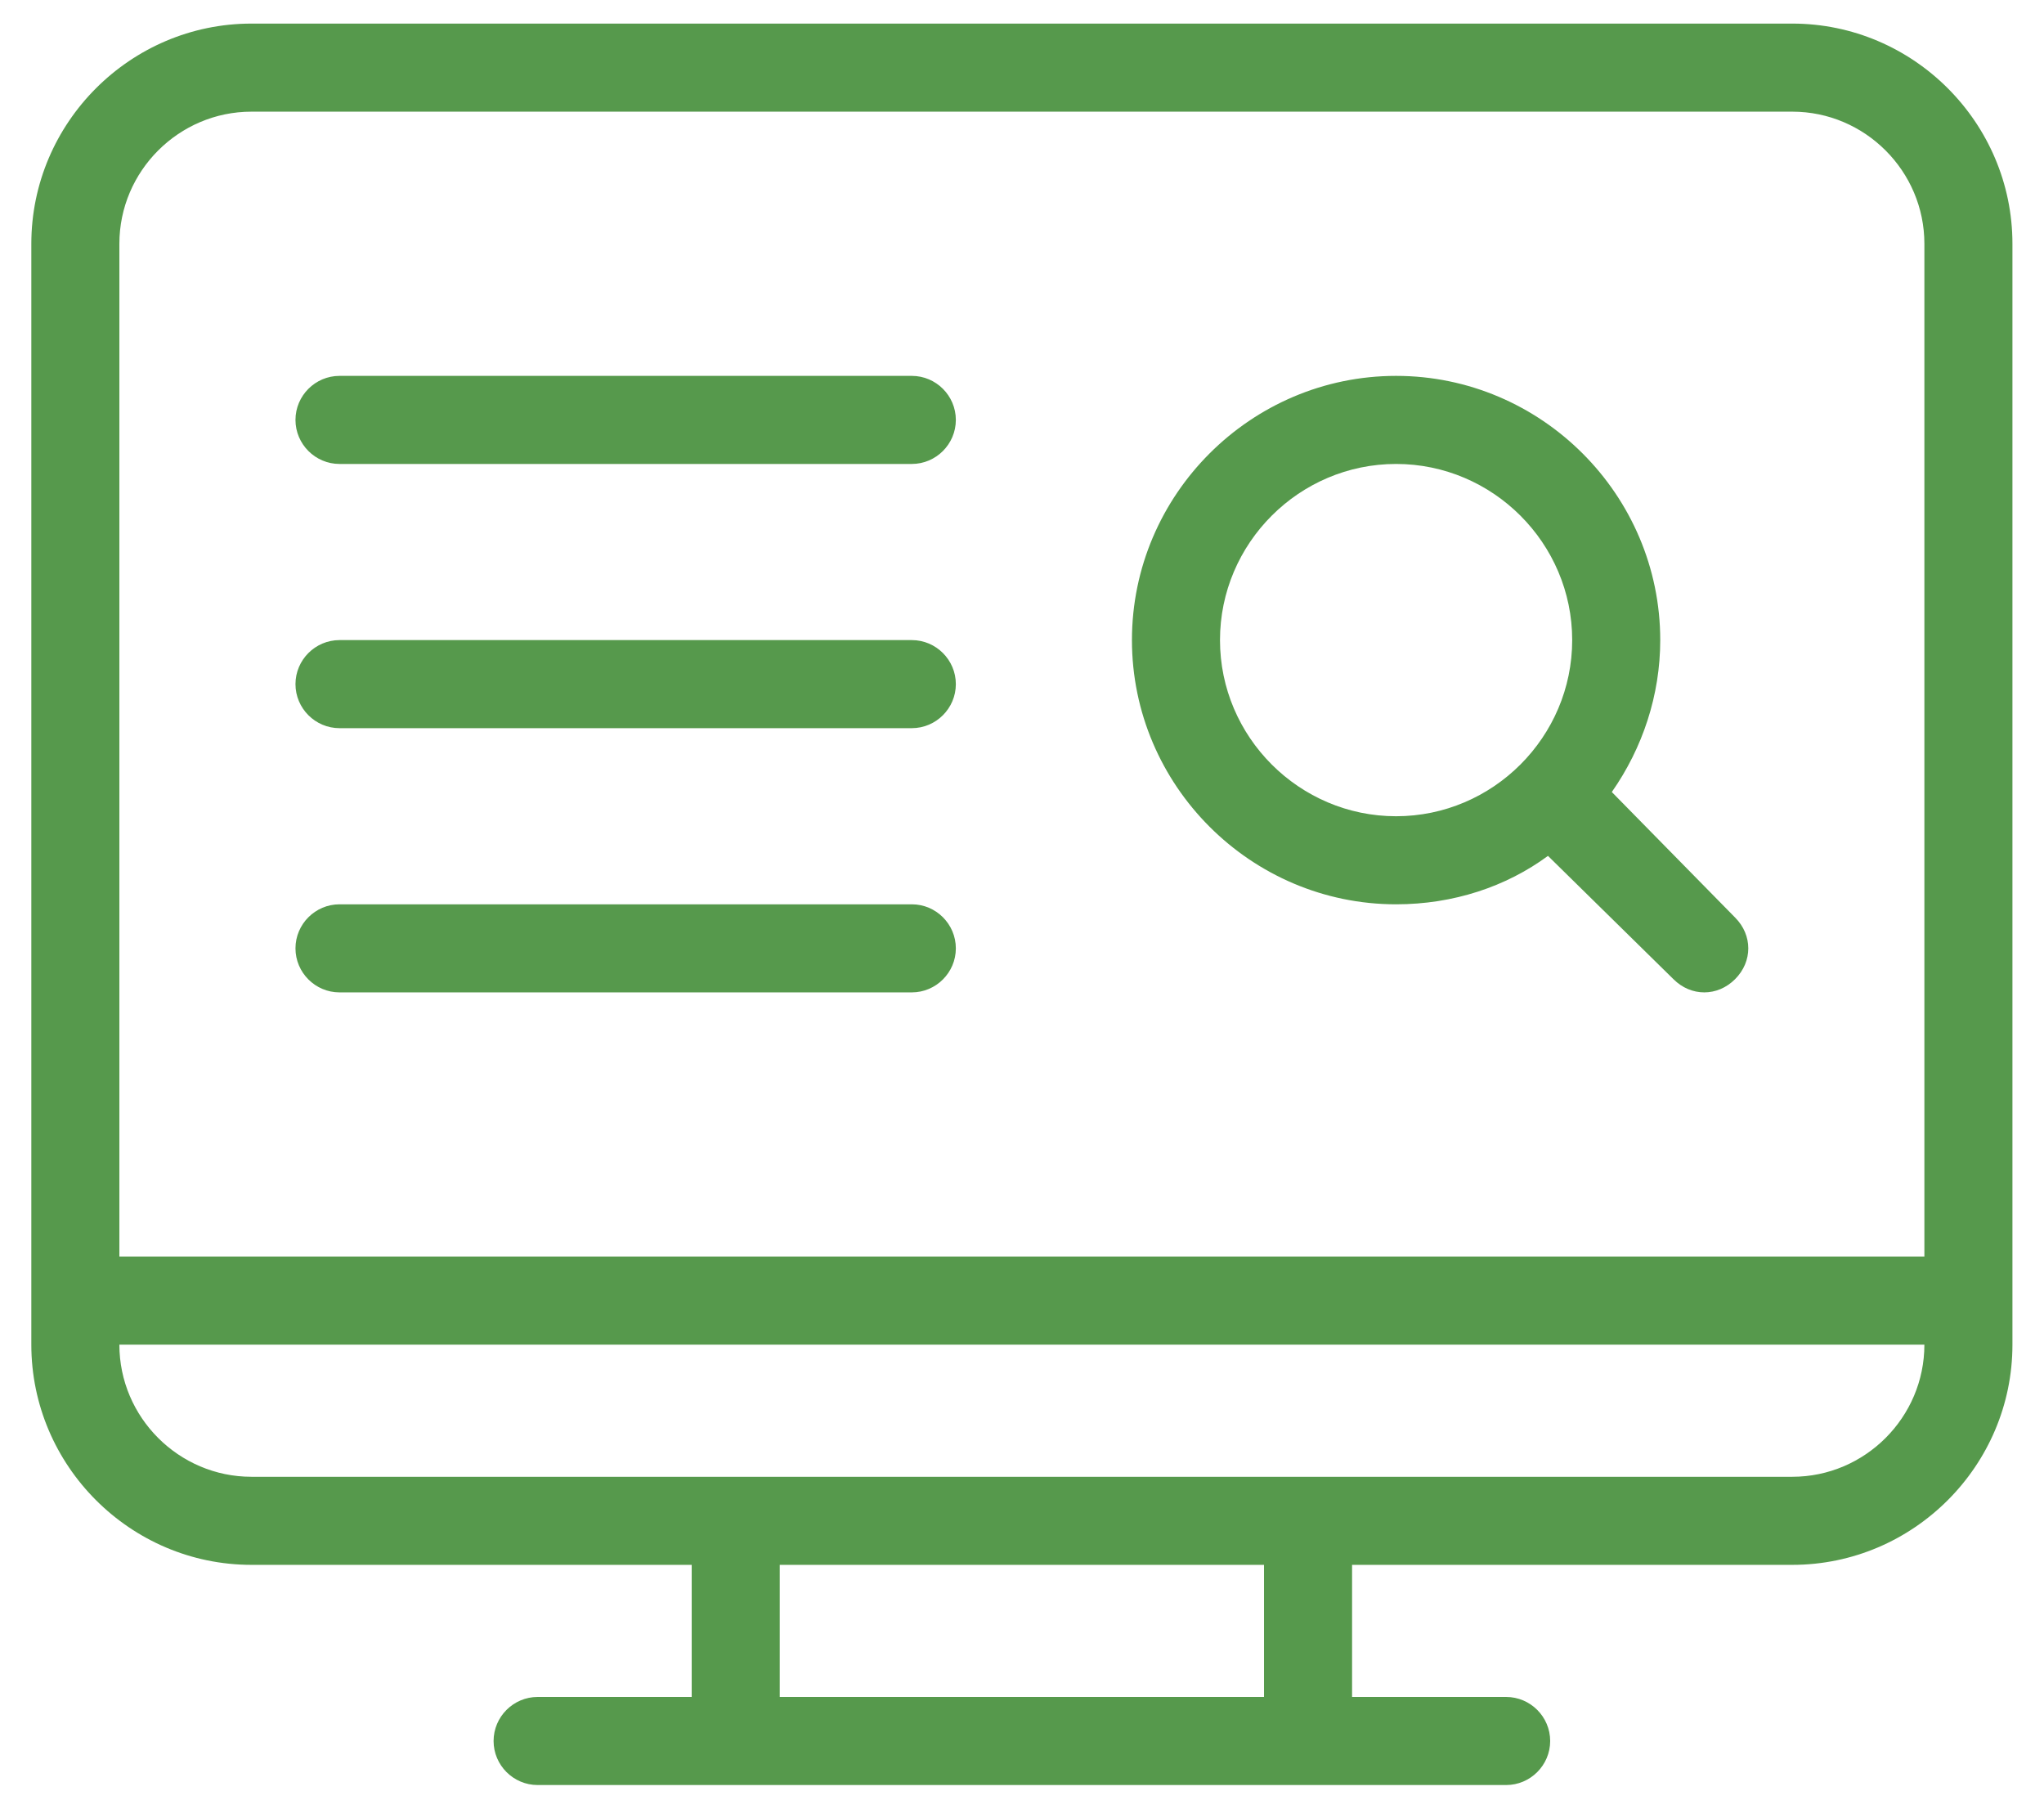
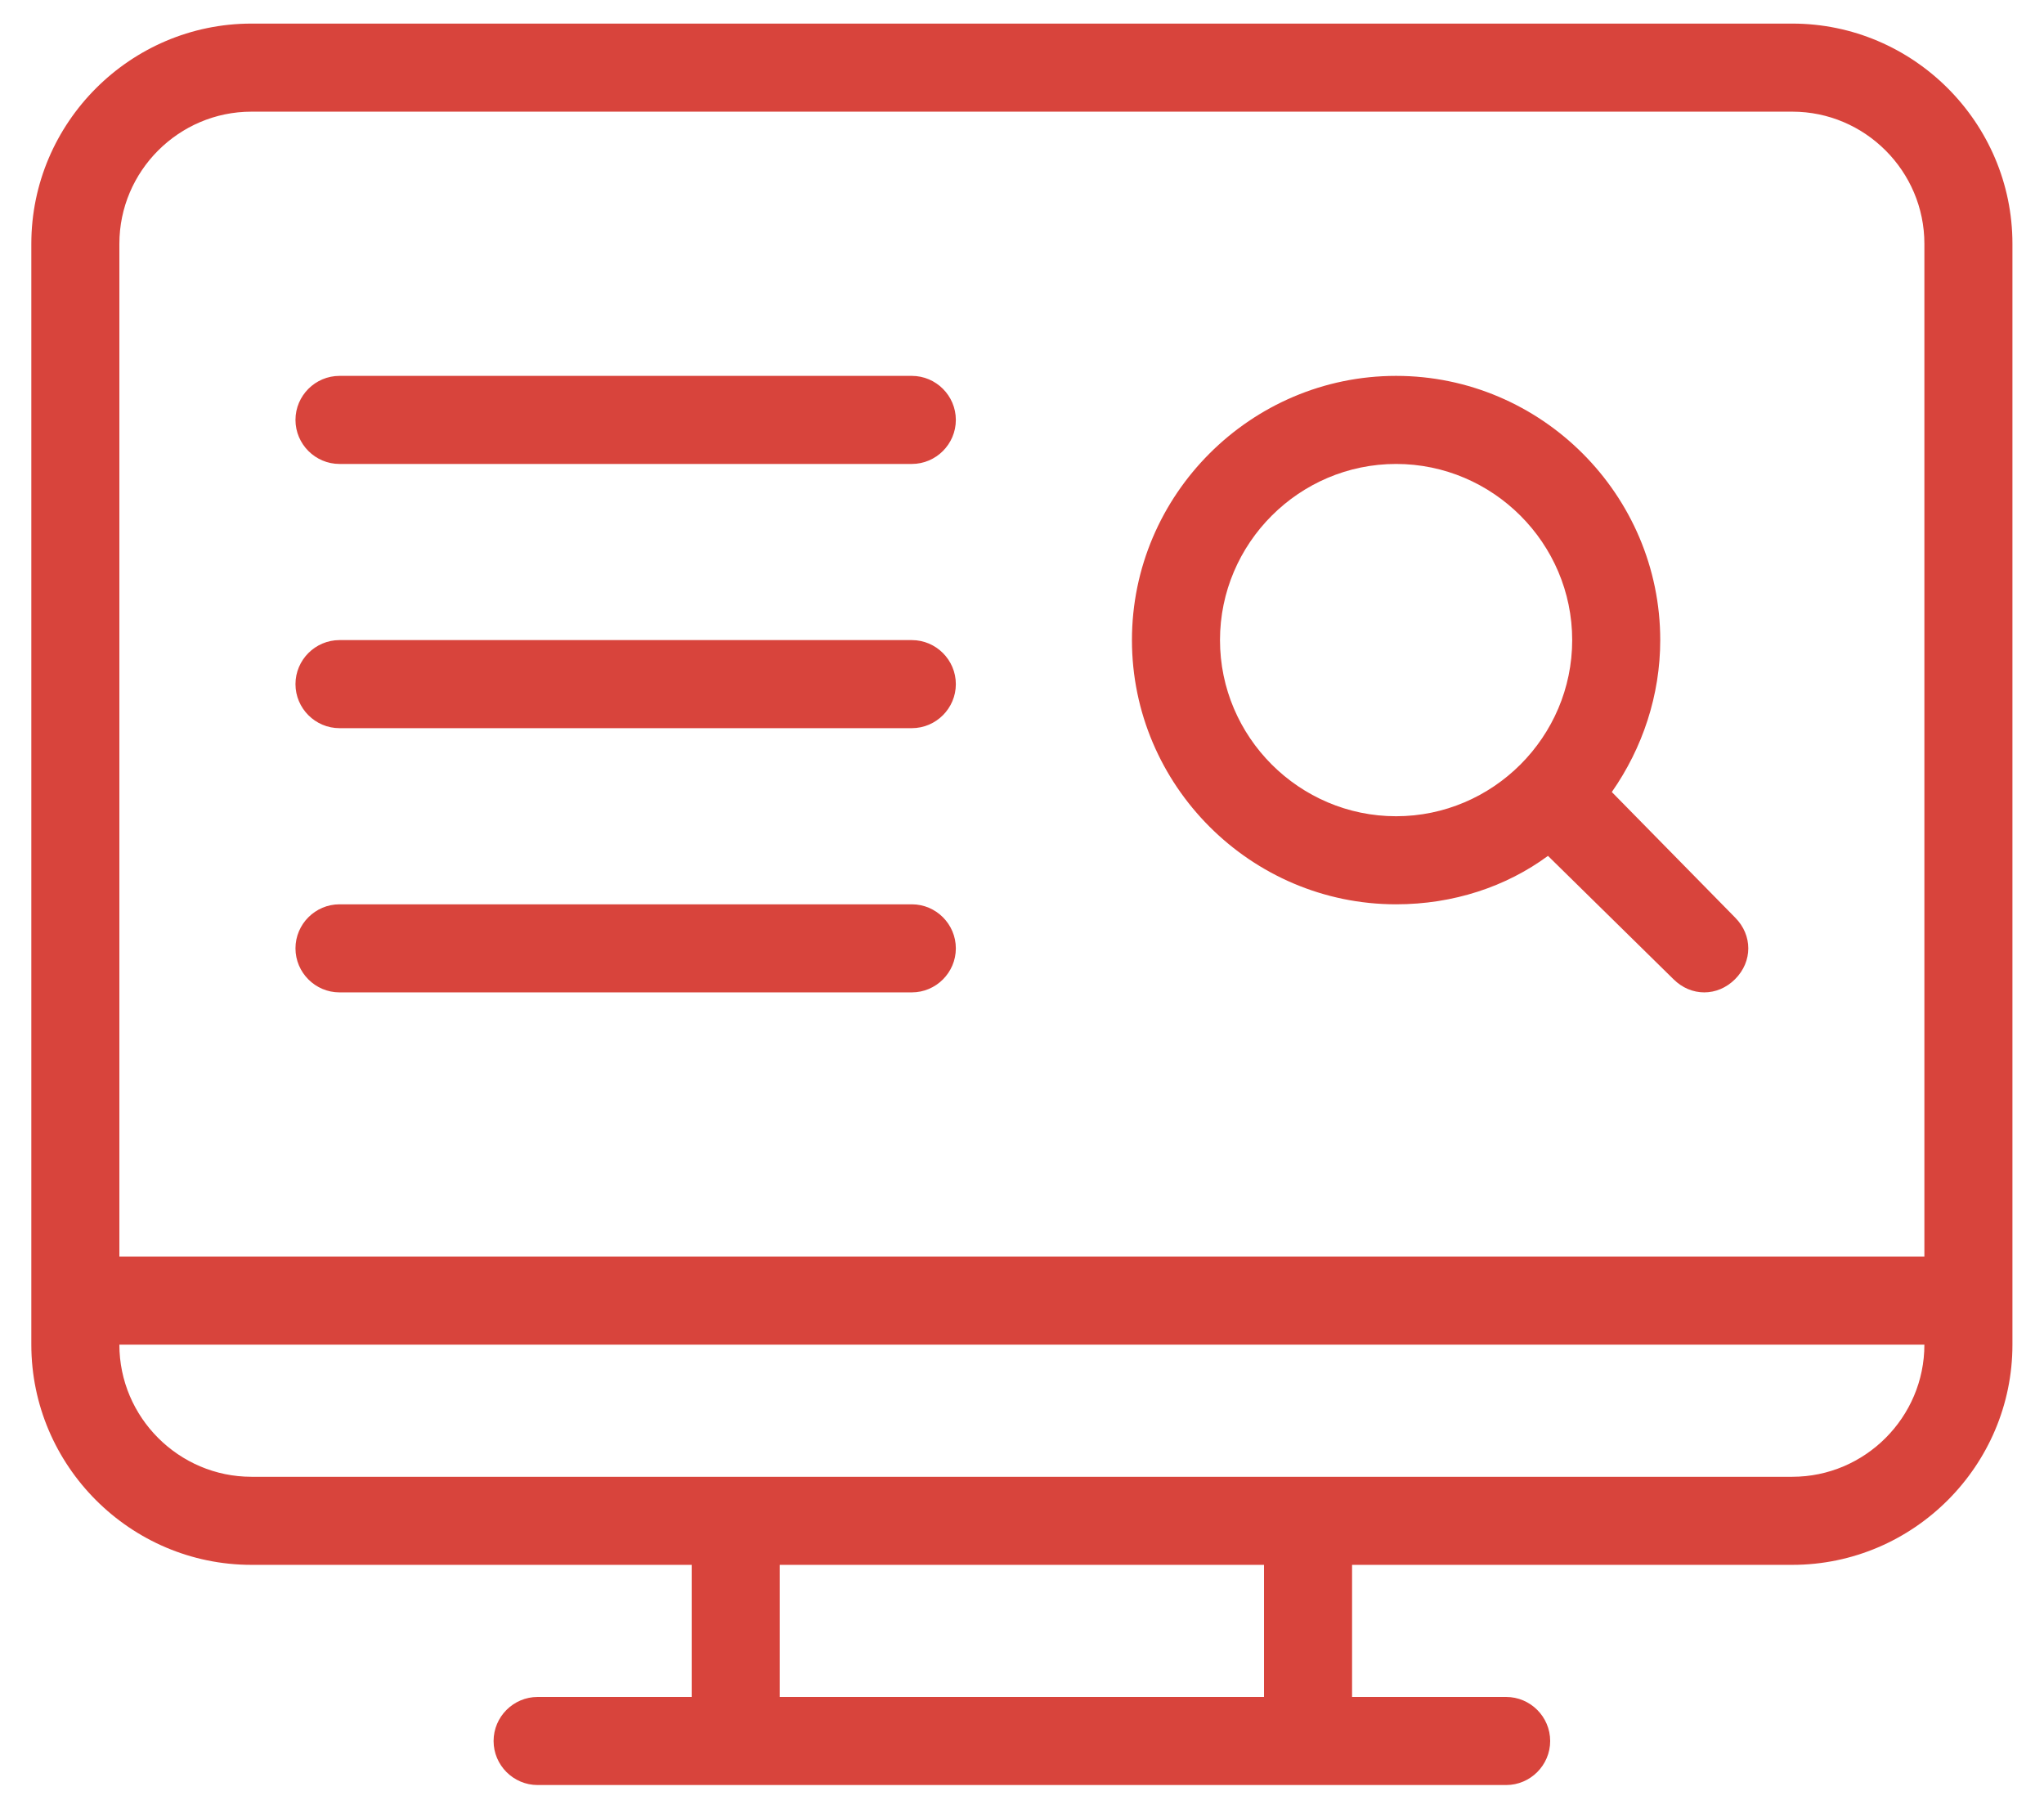
<svg xmlns="http://www.w3.org/2000/svg" width="52" height="46" viewBox="0 0 52 46" fill="none">
-   <path d="M45.597 0.6H6.397C3.317 0.6 0.797 3.12 0.797 6.2V34.2C0.797 37.28 3.317 39.8 6.397 39.8H17.597V43.16H13.677C13.061 43.16 12.557 43.664 12.557 44.28C12.557 44.896 13.061 45.4 13.677 45.4H38.317C38.933 45.4 39.437 44.896 39.437 44.28C39.437 43.664 38.933 43.16 38.317 43.16H34.397V39.8H45.597C48.677 39.8 51.197 37.28 51.197 34.2V6.2C51.197 3.12 48.677 0.6 45.597 0.6ZM32.157 43.16H19.837V39.8H32.157V43.16ZM45.597 37.56H6.397C4.549 37.56 3.037 36.048 3.037 34.2H48.957C48.957 36.048 47.445 37.56 45.597 37.56ZM48.957 31.96H3.037V6.2C3.037 4.352 4.549 2.84 6.397 2.84H45.597C47.445 2.84 48.957 4.352 48.957 6.2V31.96ZM41.005 20.144C41.789 19.024 42.237 17.68 42.237 16.28C42.237 12.584 39.213 9.56 35.517 9.56C31.821 9.56 28.797 12.584 28.797 16.28C28.797 19.976 31.821 23 35.517 23C36.973 23 38.317 22.552 39.381 21.768L42.573 24.904C42.797 25.128 43.077 25.24 43.357 25.24C43.637 25.24 43.917 25.128 44.141 24.904C44.589 24.456 44.589 23.784 44.141 23.336L41.005 20.144ZM35.517 20.76C33.053 20.76 31.037 18.744 31.037 16.28C31.037 13.816 33.053 11.8 35.517 11.8C37.981 11.8 39.997 13.816 39.997 16.28C39.997 18.744 37.981 20.76 35.517 20.76ZM24.317 10.68C24.317 11.296 23.813 11.8 23.197 11.8H8.637C8.021 11.8 7.517 11.296 7.517 10.68C7.517 10.064 8.021 9.56 8.637 9.56H23.197C23.813 9.56 24.317 10.064 24.317 10.68ZM24.317 17.4C24.317 18.016 23.813 18.52 23.197 18.52H8.637C8.021 18.52 7.517 18.016 7.517 17.4C7.517 16.784 8.021 16.28 8.637 16.28H23.197C23.813 16.28 24.317 16.784 24.317 17.4ZM24.317 24.12C24.317 24.736 23.813 25.24 23.197 25.24H8.637C8.021 25.24 7.517 24.736 7.517 24.12C7.517 23.504 8.021 23 8.637 23H23.197C23.813 23 24.317 23.504 24.317 24.12Z" fill="#56994C" />
+   <path d="M45.597 0.6H6.397C3.317 0.6 0.797 3.12 0.797 6.2V34.2C0.797 37.28 3.317 39.8 6.397 39.8H17.597V43.16H13.677C13.061 43.16 12.557 43.664 12.557 44.28C12.557 44.896 13.061 45.4 13.677 45.4H38.317C38.933 45.4 39.437 44.896 39.437 44.28C39.437 43.664 38.933 43.16 38.317 43.16H34.397V39.8H45.597C48.677 39.8 51.197 37.28 51.197 34.2V6.2C51.197 3.12 48.677 0.6 45.597 0.6ZM32.157 43.16H19.837V39.8H32.157V43.16ZM45.597 37.56H6.397C4.549 37.56 3.037 36.048 3.037 34.2H48.957C48.957 36.048 47.445 37.56 45.597 37.56ZM48.957 31.96H3.037V6.2C3.037 4.352 4.549 2.84 6.397 2.84H45.597C47.445 2.84 48.957 4.352 48.957 6.2V31.96ZM41.005 20.144C41.789 19.024 42.237 17.68 42.237 16.28C42.237 12.584 39.213 9.56 35.517 9.56C31.821 9.56 28.797 12.584 28.797 16.28C28.797 19.976 31.821 23 35.517 23C36.973 23 38.317 22.552 39.381 21.768L42.573 24.904C42.797 25.128 43.077 25.24 43.357 25.24C43.637 25.24 43.917 25.128 44.141 24.904C44.589 24.456 44.589 23.784 44.141 23.336L41.005 20.144ZM35.517 20.76C33.053 20.76 31.037 18.744 31.037 16.28C31.037 13.816 33.053 11.8 35.517 11.8C37.981 11.8 39.997 13.816 39.997 16.28C39.997 18.744 37.981 20.76 35.517 20.76ZM24.317 10.68C24.317 11.296 23.813 11.8 23.197 11.8H8.637C8.021 11.8 7.517 11.296 7.517 10.68C7.517 10.064 8.021 9.56 8.637 9.56H23.197C23.813 9.56 24.317 10.064 24.317 10.68ZM24.317 17.4C24.317 18.016 23.813 18.52 23.197 18.52H8.637C8.021 18.52 7.517 18.016 7.517 17.4C7.517 16.784 8.021 16.28 8.637 16.28H23.197C23.813 16.28 24.317 16.784 24.317 17.4ZM24.317 24.12C24.317 24.736 23.813 25.24 23.197 25.24H8.637C8.021 25.24 7.517 24.736 7.517 24.12C7.517 23.504 8.021 23 8.637 23H23.197C23.813 23 24.317 23.504 24.317 24.12Z" fill="#D8443C" />
</svg>
